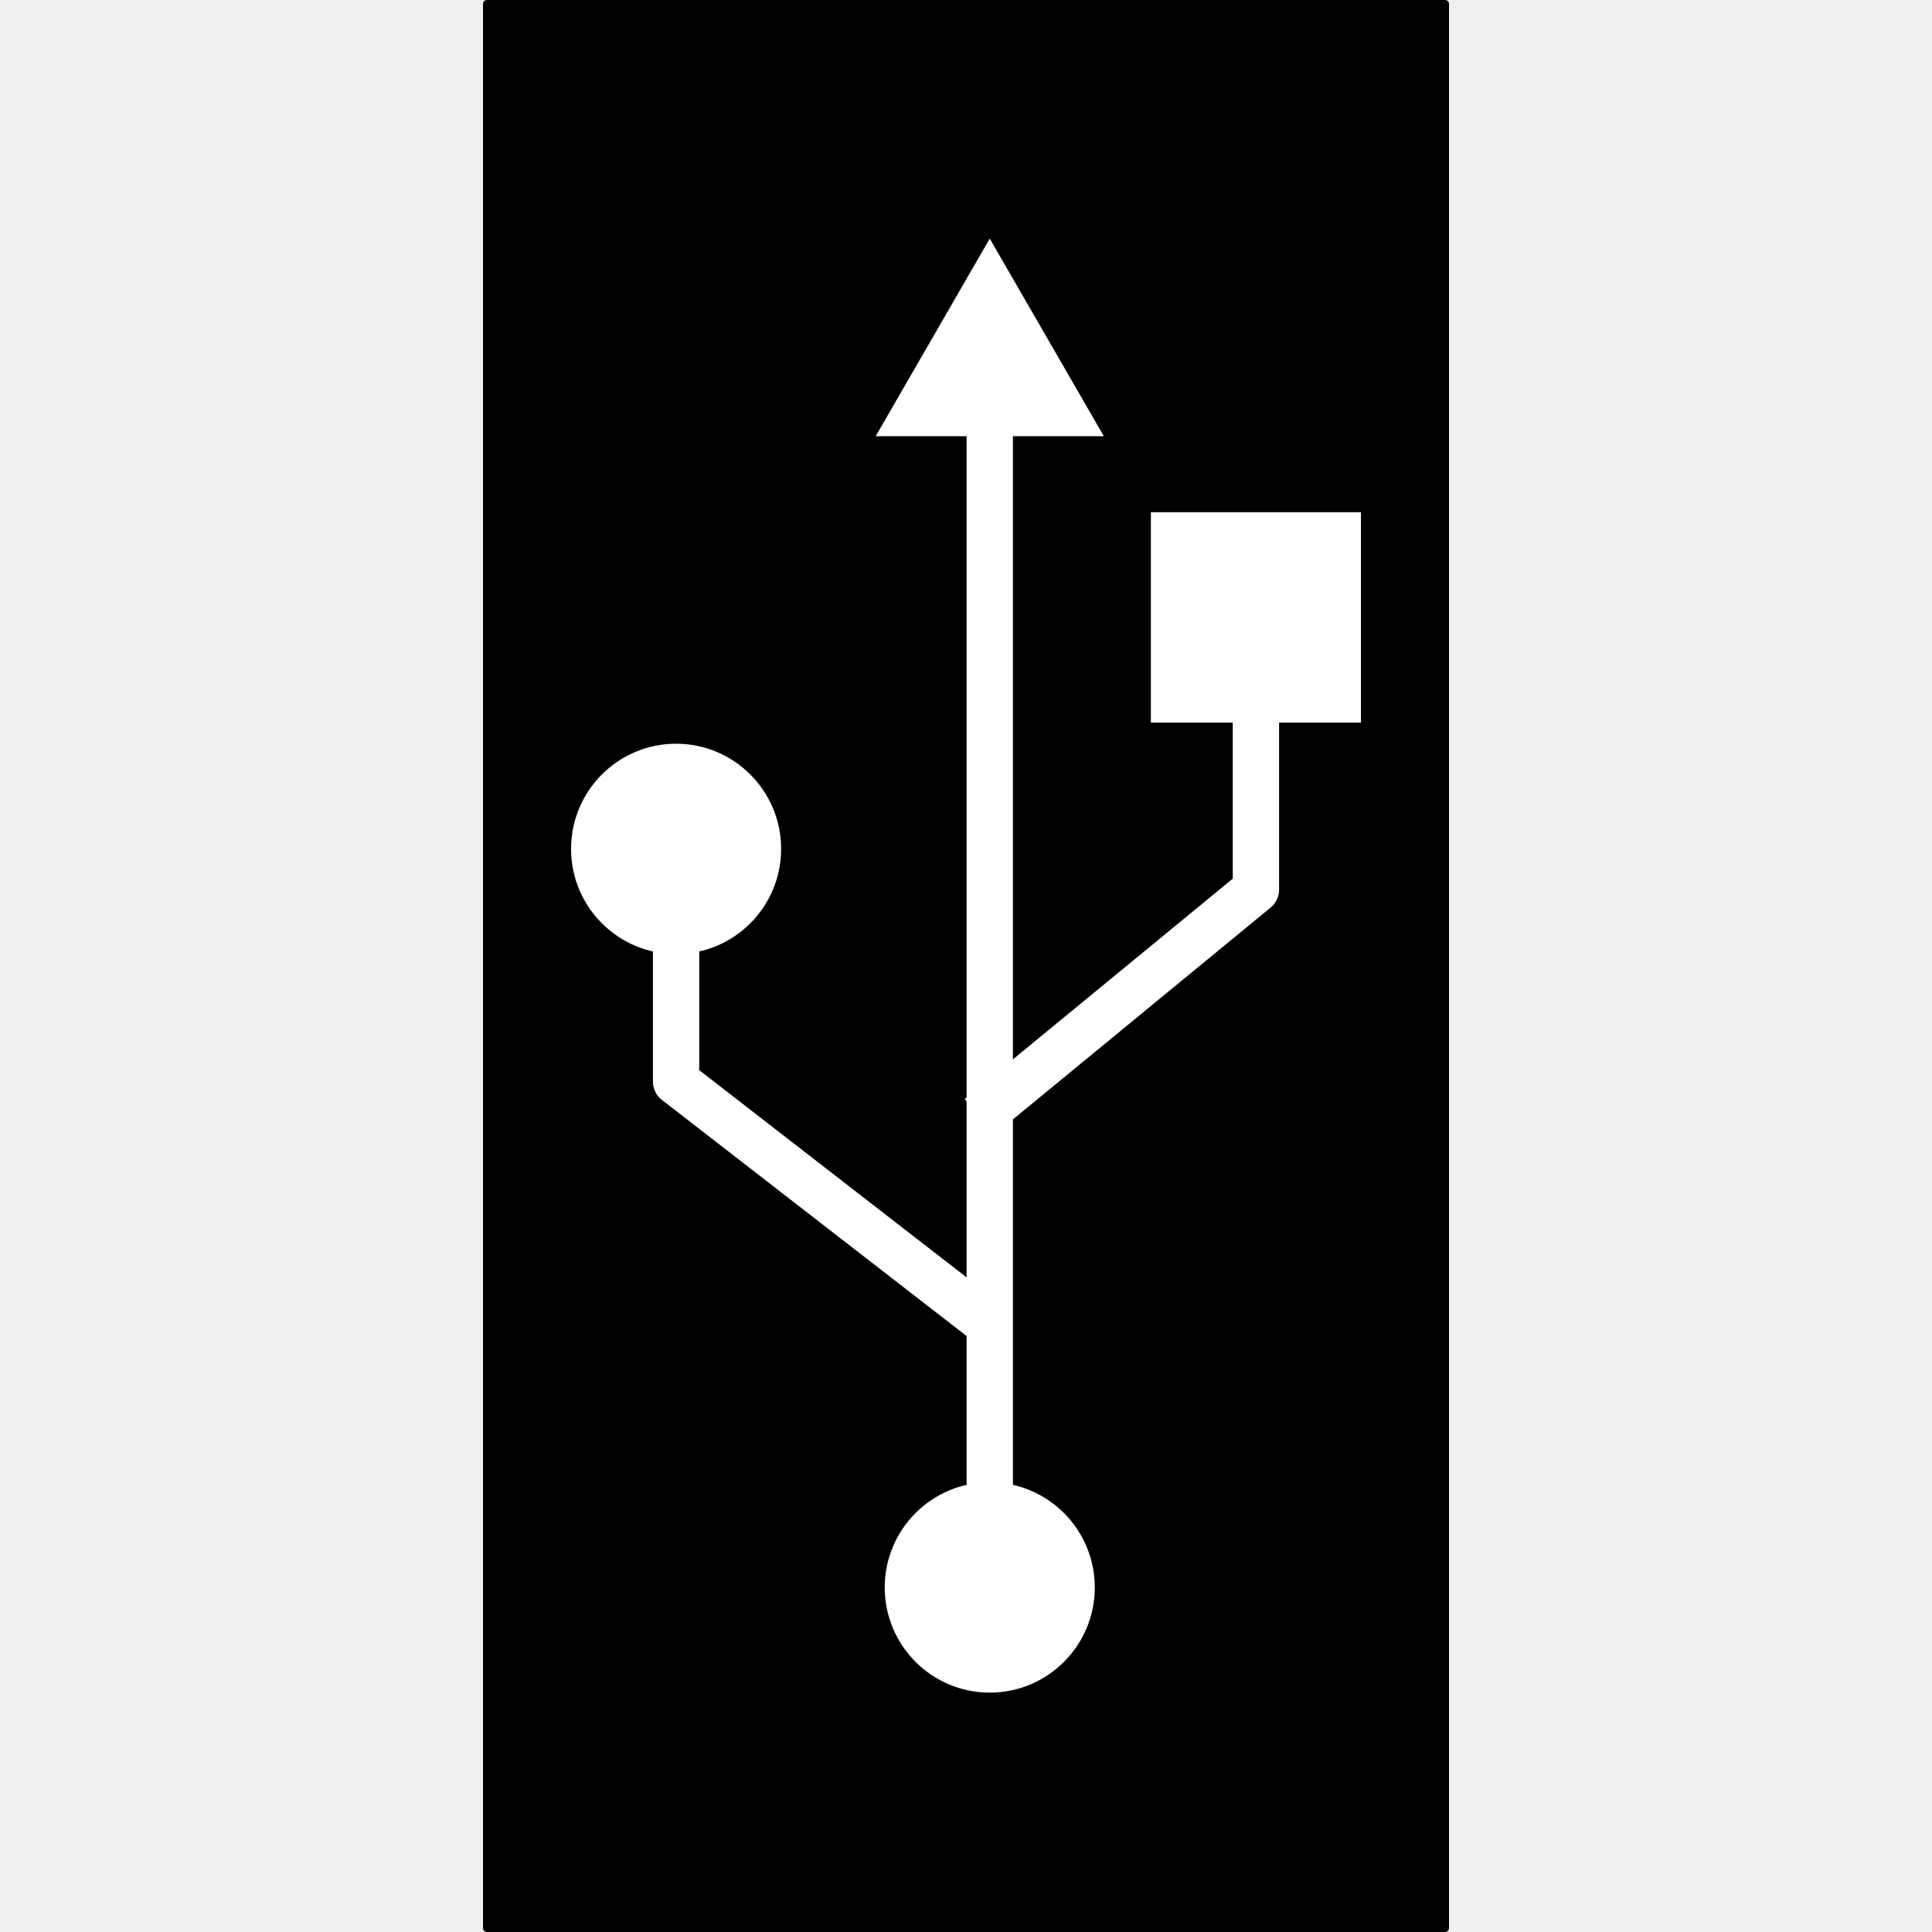
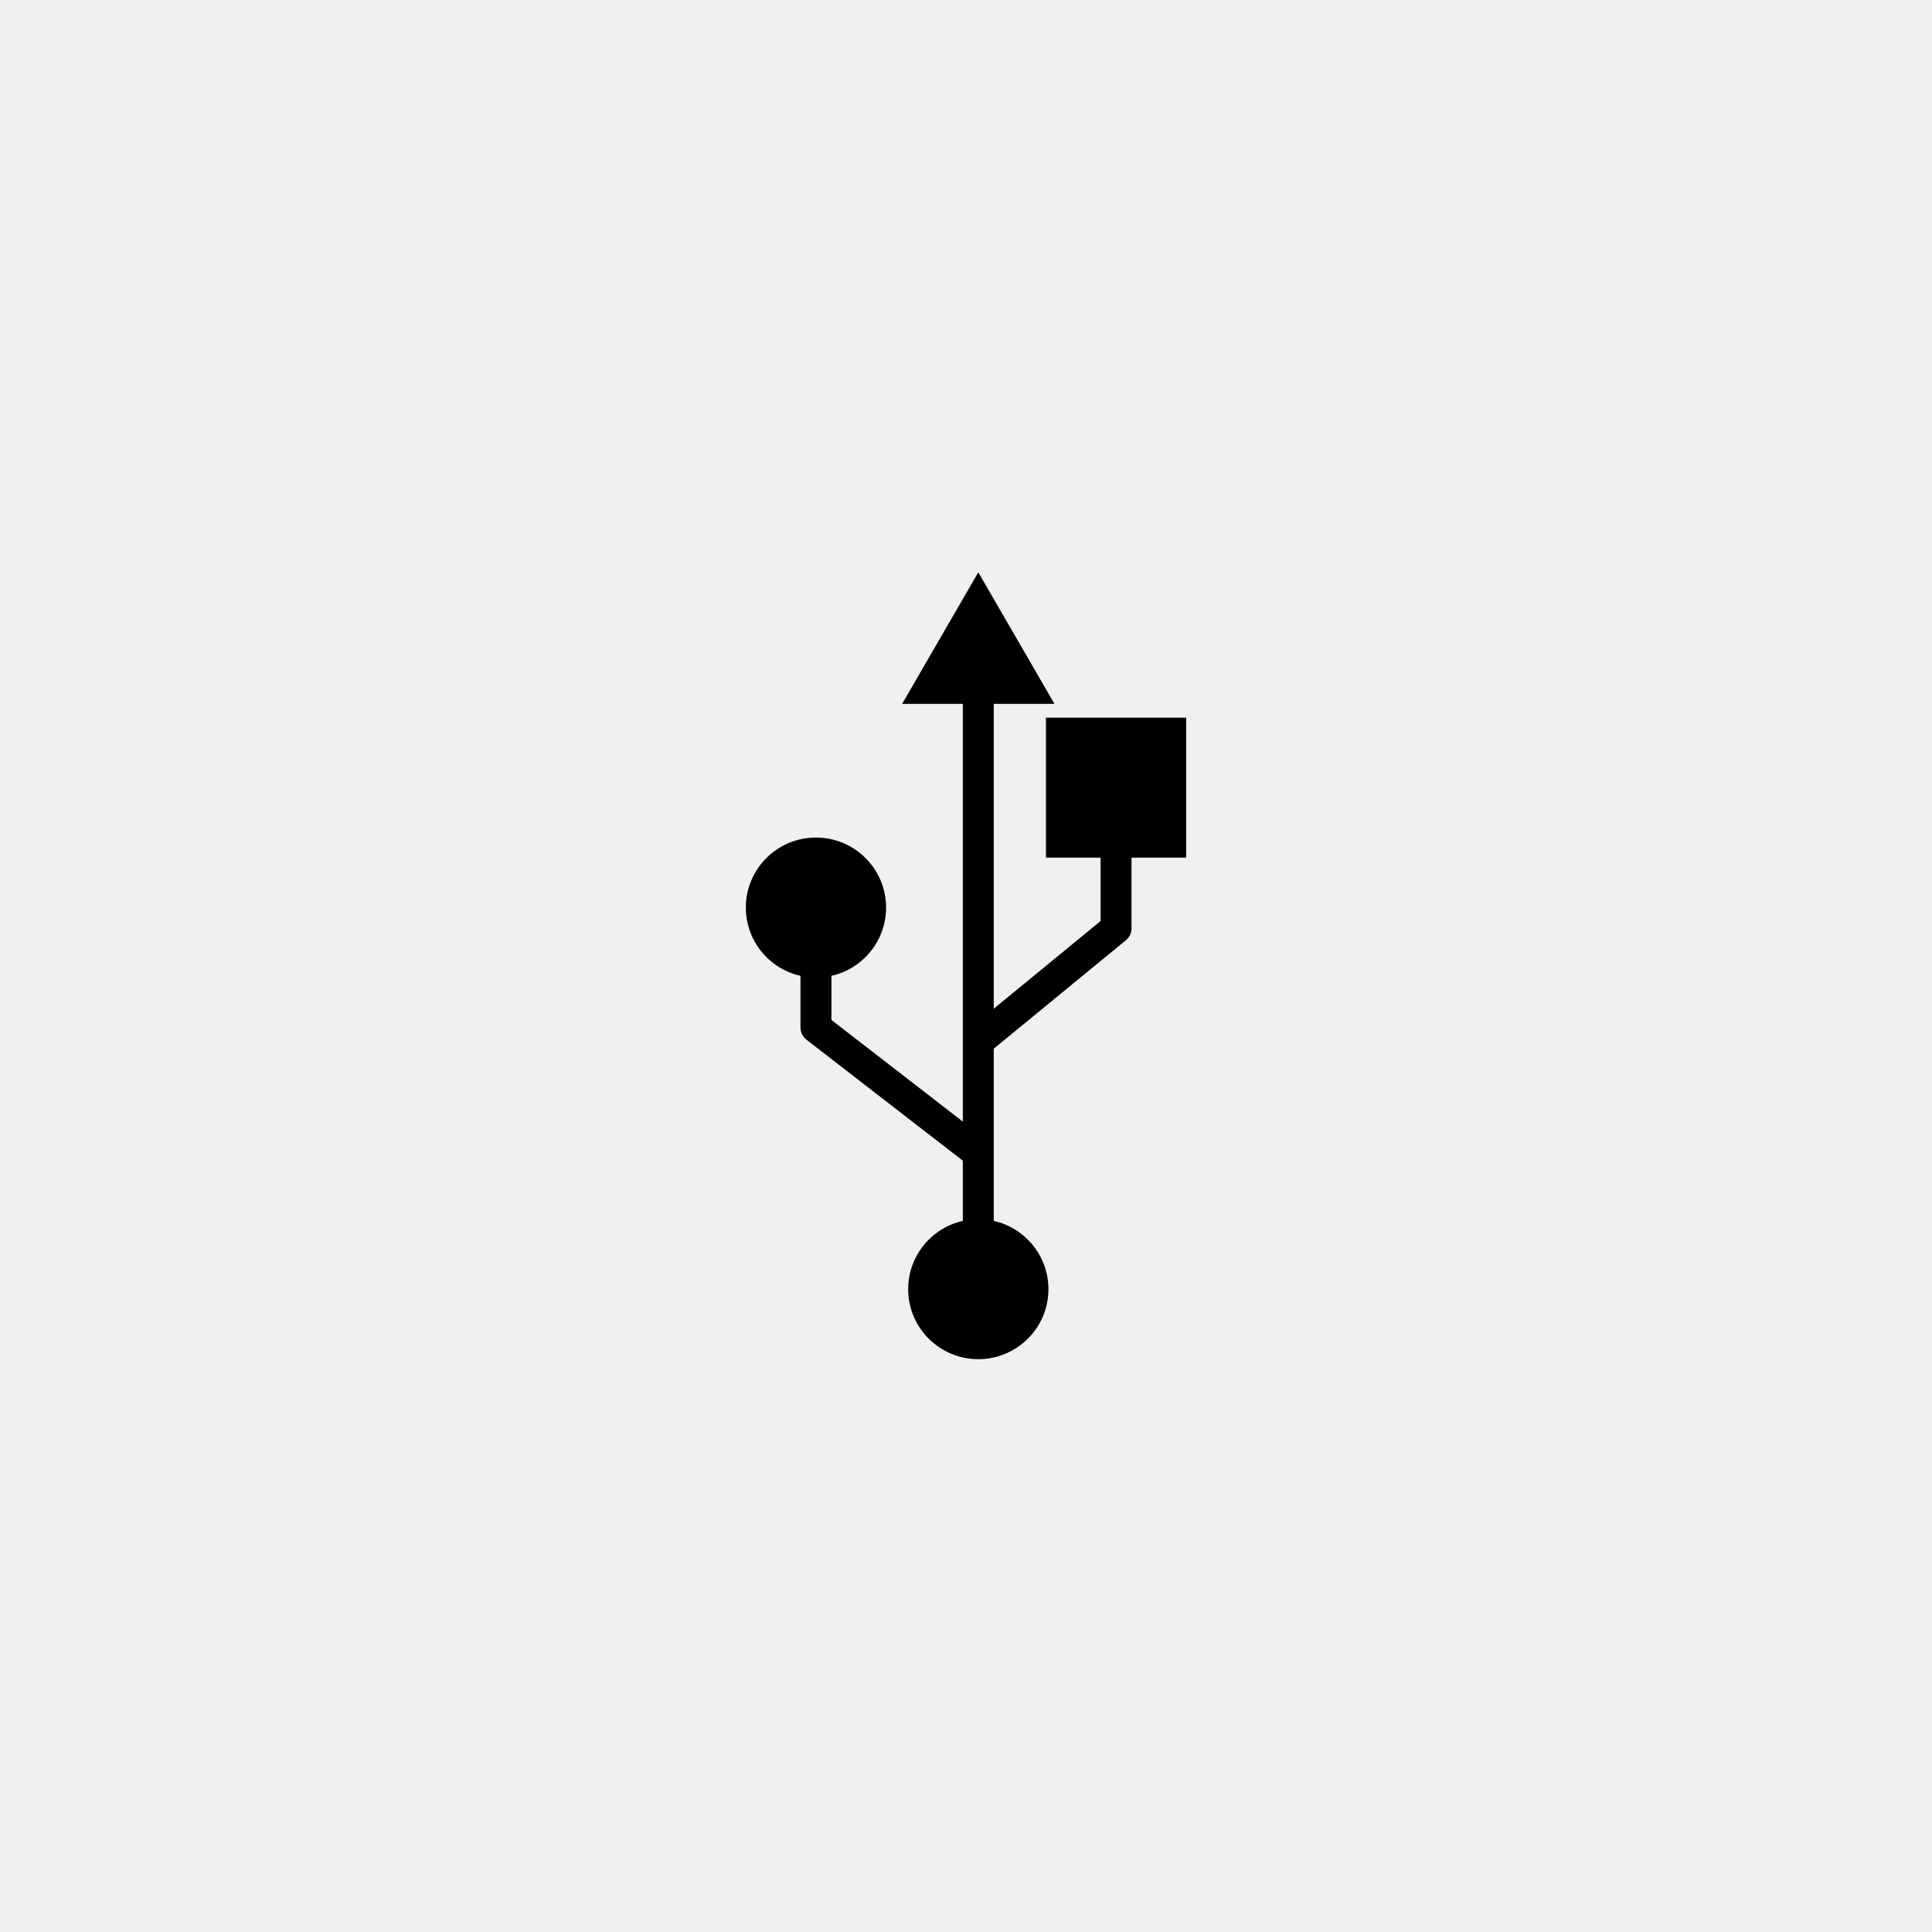
<svg xmlns="http://www.w3.org/2000/svg" width="200pt" height="200pt" viewBox="0 0 250 250" id="svg2" version="1.1">
  <defs id="defs4">
    <marker style="overflow:visible" id="TriangleInM" refX="0" refY="0" orient="auto">
      <path transform="scale(-0.4,-0.4)" style="fill:#000000;fill-opacity:1;fill-rule:evenodd;stroke:#000000;stroke-width:1pt;stroke-opacity:1" d="m 5.77,0 -8.65,5 0,-10 8.65,5 z" id="path4760" />
    </marker>
    <marker style="overflow:visible" id="TriangleInL" refX="0" refY="0" orient="auto">
      <path transform="scale(-0.8,-0.8)" style="fill:#000000;fill-opacity:1;fill-rule:evenodd;stroke:#000000;stroke-width:1pt;stroke-opacity:1" d="m 5.77,0 -8.65,5 0,-10 8.65,5 z" id="path4757" />
    </marker>
    <marker style="overflow:visible" id="Arrow2Sstart" refX="0" refY="0" orient="auto">
      <path transform="matrix(0.3,0,0,0.3,-0.69,0)" d="M 8.719,4.034 -2.207,0.016 8.719,-4.002 c -1.745,2.372 -1.735,5.617 -6e-7,8.035 z" style="fill:#000000;fill-opacity:1;fill-rule:evenodd;stroke:#000000;stroke-width:0.625;stroke-linejoin:round;stroke-opacity:1" id="path4654" />
    </marker>
    <marker style="overflow:visible" id="Arrow2Mstart" refX="0" refY="0" orient="auto">
      <path transform="scale(0.6,0.6)" d="M 8.719,4.034 -2.207,0.016 8.719,-4.002 c -1.745,2.372 -1.735,5.617 -6e-7,8.035 z" style="fill:#000000;fill-opacity:1;fill-rule:evenodd;stroke:#000000;stroke-width:0.625;stroke-linejoin:round;stroke-opacity:1" id="path4648" />
    </marker>
    <marker style="overflow:visible" id="Arrow2Lstart" refX="0" refY="0" orient="auto">
      <path transform="matrix(1.1,0,0,1.1,1.1,0)" d="M 8.719,4.034 -2.207,0.016 8.719,-4.002 c -1.745,2.372 -1.735,5.617 -6e-7,8.035 z" style="fill:#000000;fill-opacity:1;fill-rule:evenodd;stroke:#000000;stroke-width:0.625;stroke-linejoin:round;stroke-opacity:1" id="path4642" />
    </marker>
    <marker style="overflow:visible" id="Arrow1Mstart" refX="0" refY="0" orient="auto">
      <path transform="matrix(0.4,0,0,0.4,4,0)" style="fill:#000000;fill-opacity:1;fill-rule:evenodd;stroke:#000000;stroke-width:1pt;stroke-opacity:1" d="M 0,0 5,-5 -12.5,0 5,5 0,0 Z" id="path4630" />
    </marker>
    <marker style="overflow:visible" id="marker4776" refX="0" refY="0" orient="auto">
      <path transform="scale(0.4,0.4)" style="fill:#000000;fill-opacity:1;fill-rule:evenodd;stroke:#000000;stroke-width:1pt;stroke-opacity:1" d="m 5.77,0 -8.65,5 0,-10 8.65,5 z" id="path4778" />
    </marker>
    <marker style="overflow:visible" id="marker4772" refX="0" refY="0" orient="auto">
      <path transform="scale(-0.6,-0.6)" d="M 8.719,4.034 -2.207,0.016 8.719,-4.002 c -1.745,2.372 -1.735,5.617 -6e-7,8.035 z" style="fill:#000000;fill-opacity:1;fill-rule:evenodd;stroke:#000000;stroke-width:0.625;stroke-linejoin:round;stroke-opacity:1" id="path4774" />
    </marker>
    <marker style="overflow:visible" id="Arrow1Mend" refX="0" refY="0" orient="auto">
      <path transform="matrix(-0.4,0,0,-0.4,-4,0)" style="fill:#000000;fill-opacity:1;fill-rule:evenodd;stroke:#000000;stroke-width:1pt;stroke-opacity:1" d="M 0,0 5,-5 -12.5,0 5,5 0,0 Z" id="path4394" />
    </marker>
    <marker style="overflow:visible" id="Arrow1Lend" refX="0" refY="0" orient="auto">
      <path transform="matrix(-0.8,0,0,-0.8,-10,0)" style="fill:#000000;fill-opacity:1;fill-rule:evenodd;stroke:#000000;stroke-width:1pt;stroke-opacity:1" d="M 0,0 5,-5 -12.5,0 5,5 0,0 Z" id="path4388" />
    </marker>
    <marker style="overflow:visible" id="marker4764" refX="0" refY="0" orient="auto">
      <path transform="matrix(-1.1,0,0,-1.1,-1.1,0)" d="M 8.719,4.034 -2.207,0.016 8.719,-4.002 c -1.745,2.372 -1.735,5.617 -6e-7,8.035 z" style="fill:#000000;fill-opacity:1;fill-rule:evenodd;stroke:#000000;stroke-width:0.625;stroke-linejoin:round;stroke-opacity:1" id="path4766" />
    </marker>
    <marker style="overflow:visible" id="Arrow2Mend" refX="0" refY="0" orient="auto">
      <path transform="scale(-0.6,-0.6)" d="M 8.719,4.034 -2.207,0.016 8.719,-4.002 c -1.745,2.372 -1.735,5.617 -6e-7,8.035 z" style="fill:#000000;fill-opacity:1;fill-rule:evenodd;stroke:#000000;stroke-width:0.625;stroke-linejoin:round;stroke-opacity:1" id="path4412" />
    </marker>
    <marker style="overflow:visible" id="Arrow2Lend" refX="0" refY="0" orient="auto">
      <path transform="matrix(-1.1,0,0,-1.1,-1.1,0)" d="M 8.719,4.034 -2.207,0.016 8.719,-4.002 c -1.745,2.372 -1.735,5.617 -6e-7,8.035 z" style="fill:#000000;fill-opacity:1;fill-rule:evenodd;stroke:#000000;stroke-width:0.625;stroke-linejoin:round;stroke-opacity:1" id="path4406" />
    </marker>
    <marker style="overflow:visible" id="marker4697" refX="0" refY="0" orient="auto">
      <path transform="matrix(0.4,0,0,0.4,2.96,0.4)" style="fill:#000000;fill-opacity:1;fill-rule:evenodd;stroke:#000000;stroke-width:1pt;stroke-opacity:1" d="m -2.5,-1 c 0,2.76 -2.24,5 -5,5 -2.76,0 -5,-2.24 -5,-5 0,-2.76 2.24,-5 5,-5 2.76,0 5,2.24 5,5 z" id="path4699" />
    </marker>
    <marker style="overflow:visible" id="DotS" refX="0" refY="0" orient="auto">
      <path transform="matrix(0.2,0,0,0.2,1.48,0.2)" style="fill:#000000;fill-opacity:1;fill-rule:evenodd;stroke:#000000;stroke-width:1pt;stroke-opacity:1" d="m -2.5,-1 c 0,2.76 -2.24,5 -5,5 -2.76,0 -5,-2.24 -5,-5 0,-2.76 2.24,-5 5,-5 2.76,0 5,2.24 5,5 z" id="path4452" />
    </marker>
    <marker style="overflow:visible" id="marker4691" refX="0" refY="0" orient="auto">
      <path transform="matrix(0.4,0,0,0.4,2.96,0.4)" style="fill:#000000;fill-opacity:1;fill-rule:evenodd;stroke:#000000;stroke-width:1pt;stroke-opacity:1" d="m -2.5,-1 c 0,2.76 -2.24,5 -5,5 -2.76,0 -5,-2.24 -5,-5 0,-2.76 2.24,-5 5,-5 2.76,0 5,2.24 5,5 z" id="path4693" />
    </marker>
    <marker style="overflow:visible" id="SquareM" refX="0" refY="0" orient="auto">
      <path transform="scale(0.4,0.4)" style="fill:#000000;fill-opacity:1;fill-rule:evenodd;stroke:#000000;stroke-width:1pt;stroke-opacity:1" d="M -5,-5 -5,5 5,5 5,-5 -5,-5 Z" id="path4458" />
    </marker>
    <marker style="overflow:visible" id="SquareS" refX="0" refY="0" orient="auto">
      <path transform="scale(0.2,0.2)" style="fill:#000000;fill-opacity:1;fill-rule:evenodd;stroke:#000000;stroke-width:1pt;stroke-opacity:1" d="M -5,-5 -5,5 5,5 5,-5 -5,-5 Z" id="path4461" />
    </marker>
    <marker style="overflow:visible" id="TriangleOutM" refX="0" refY="0" orient="auto">
      <path transform="scale(0.4,0.4)" style="fill:#000000;fill-opacity:1;fill-rule:evenodd;stroke:#000000;stroke-width:1pt;stroke-opacity:1" d="m 5.77,0 -8.65,5 0,-10 8.65,5 z" id="path4530" />
    </marker>
    <marker style="overflow:visible" id="marker4651" refX="0" refY="0" orient="auto">
      <path transform="scale(0.8,0.8)" style="fill:#000000;fill-opacity:1;fill-rule:evenodd;stroke:#000000;stroke-width:1pt;stroke-opacity:1" d="m 5.77,0 -8.65,5 0,-10 8.65,5 z" id="path4653" />
    </marker>
    <marker style="overflow:visible" id="EmptyTriangleOutM" refX="0" refY="0" orient="auto">
      <path transform="matrix(0.4,0,0,0.4,-1.8,0)" style="fill:#ffffff;fill-rule:evenodd;stroke:#000000;stroke-width:1pt;stroke-opacity:1" d="m 5.77,0 -8.65,5 0,-10 8.65,5 z" id="path4548" />
    </marker>
    <marker style="overflow:visible" id="DotM" refX="0" refY="0" orient="auto">
      <path transform="matrix(0.4,0,0,0.4,2.96,0.4)" style="fill:#000000;fill-opacity:1;fill-rule:evenodd;stroke:#000000;stroke-width:1pt;stroke-opacity:1" d="m -2.5,-1 c 0,2.76 -2.24,5 -5,5 -2.76,0 -5,-2.24 -5,-5 0,-2.76 2.24,-5 5,-5 2.76,0 5,2.24 5,5 z" id="path4449" />
    </marker>
    <marker style="overflow:visible" id="SquareL" refX="0" refY="0" orient="auto">
      <path transform="scale(0.8,0.8)" style="fill:#000000;fill-opacity:1;fill-rule:evenodd;stroke:#000000;stroke-width:1pt;stroke-opacity:1" d="M -5,-5 -5,5 5,5 5,-5 -5,-5 Z" id="path4455" />
    </marker>
    <marker style="overflow:visible" id="TriangleOutL" refX="0" refY="0" orient="auto">
      <path transform="scale(0.8,0.8)" style="fill:#000000;fill-opacity:1;fill-rule:evenodd;stroke:#000000;stroke-width:1pt;stroke-opacity:1" d="m 5.77,0 -8.65,5 0,-10 8.65,5 z" id="path4527" />
    </marker>
    <marker style="overflow:visible" id="DotL" refX="0" refY="0" orient="auto">
      <path transform="matrix(0.8,0,0,0.8,5.92,0.8)" style="fill:#000000;fill-opacity:1;fill-rule:evenodd;stroke:#000000;stroke-width:1pt;stroke-opacity:1" d="m -2.5,-1 c 0,2.76 -2.24,5 -5,5 -2.76,0 -5,-2.24 -5,-5 0,-2.76 2.24,-5 5,-5 2.76,0 5,2.24 5,5 z" id="path4446" />
    </marker>
    <marker style="overflow:visible" id="marker4776-0" refX="0" refY="0" orient="auto">
      <path transform="scale(0.4,0.4)" style="fill:#000000;fill-opacity:1;fill-rule:evenodd;stroke:#000000;stroke-width:1pt;stroke-opacity:1" d="m 5.77,0 -8.65,5 0,-10 8.65,5 z" id="path4778-6" />
    </marker>
    <marker style="overflow:visible" id="marker4691-7" refX="0" refY="0" orient="auto">
      <path transform="matrix(0.4,0,0,0.4,2.96,0.4)" style="fill:#ffffff;fill-opacity:1;fill-rule:evenodd;stroke:#ffffff;stroke-width:1pt;stroke-opacity:1" d="m -2.5,-1 c 0,2.76 -2.24,5 -5,5 -2.76,0 -5,-2.24 -5,-5 0,-2.76 2.24,-5 5,-5 2.76,0 5,2.24 5,5 z" id="path4693-3" />
    </marker>
    <marker style="overflow:visible" id="TriangleOutM-0" refX="0" refY="0" orient="auto">
      <path transform="scale(0.4,0.4)" style="fill:#ffffff;fill-opacity:1;fill-rule:evenodd;stroke:#ffffff;stroke-width:1pt;stroke-opacity:1" d="m 5.77,0 -8.65,5 0,-10 8.65,5 z" id="path4530-5" />
    </marker>
    <marker style="overflow:visible" id="marker4697-7" refX="0" refY="0" orient="auto">
      <path transform="matrix(0.4,0,0,0.4,2.96,0.4)" style="fill:#ffffff;fill-opacity:1;fill-rule:evenodd;stroke:#ffffff;stroke-width:1pt;stroke-opacity:1" d="m -2.5,-1 c 0,2.76 -2.24,5 -5,5 -2.76,0 -5,-2.24 -5,-5 0,-2.76 2.24,-5 5,-5 2.76,0 5,2.24 5,5 z" id="path4699-5" />
    </marker>
    <marker style="overflow:visible" id="SquareM-6" refX="0" refY="0" orient="auto">
      <path transform="scale(0.4,0.4)" style="fill:#ffffff;fill-opacity:1;fill-rule:evenodd;stroke:#ffffff;stroke-width:1pt;stroke-opacity:1" d="M -5,-5 -5,5 5,5 5,-5 -5,-5 Z" id="path4458-2" />
    </marker>
    <marker style="overflow:visible" id="marker4776-9" refX="0" refY="0" orient="auto">
      <path transform="scale(0.4,0.4)" style="fill:#000000;fill-opacity:1;fill-rule:evenodd;stroke:#000000;stroke-width:1pt;stroke-opacity:1" d="m 5.77,0 -8.65,5 0,-10 8.65,5 z" id="path4778-3" />
    </marker>
    <marker style="overflow:visible" id="marker4776-0-7" refX="0" refY="0" orient="auto">
      <path transform="scale(0.4,0.4)" style="fill:#000000;fill-opacity:1;fill-rule:evenodd;stroke:#000000;stroke-width:1pt;stroke-opacity:1" d="m 5.77,0 -8.65,5 0,-10 8.65,5 z" id="path4778-6-6" />
    </marker>
    <marker style="overflow:visible" id="marker4776-03" refX="0" refY="0" orient="auto">
      <path transform="scale(0.4,0.4)" style="fill:#000000;fill-opacity:1;fill-rule:evenodd;stroke:#000000;stroke-width:1pt;stroke-opacity:1" d="m 5.77,0 -8.65,5 0,-10 8.65,5 z" id="path4778-0" />
    </marker>
    <marker style="overflow:visible" id="marker4776-0-0" refX="0" refY="0" orient="auto">
      <path transform="scale(0.4,0.4)" style="fill:#000000;fill-opacity:1;fill-rule:evenodd;stroke:#000000;stroke-width:1pt;stroke-opacity:1" d="m 5.77,0 -8.65,5 0,-10 8.65,5 z" id="path4778-6-5" />
    </marker>
    <marker style="overflow:visible" id="marker4691-0" refX="0" refY="0" orient="auto">
      <path transform="matrix(0.4,0,0,0.4,2.96,0.4)" style="fill:#ffffff;fill-opacity:1;fill-rule:evenodd;stroke:#ffffff;stroke-width:1pt;stroke-opacity:1" d="m -2.5,-1 c 0,2.76 -2.24,5 -5,5 -2.76,0 -5,-2.24 -5,-5 0,-2.76 2.24,-5 5,-5 2.76,0 5,2.24 5,5 z" id="path4693-0" />
    </marker>
    <marker style="overflow:visible" id="TriangleOutM-5" refX="0" refY="0" orient="auto">
      <path transform="scale(0.4,0.4)" style="fill:#ffffff;fill-opacity:1;fill-rule:evenodd;stroke:#ffffff;stroke-width:1pt;stroke-opacity:1" d="m 5.77,0 -8.65,5 0,-10 8.65,5 z" id="path4530-1" />
    </marker>
    <marker style="overflow:visible" id="marker4697-5" refX="0" refY="0" orient="auto">
      <path transform="matrix(0.4,0,0,0.4,2.96,0.4)" style="fill:#ffffff;fill-opacity:1;fill-rule:evenodd;stroke:#ffffff;stroke-width:1pt;stroke-opacity:1" d="m -2.5,-1 c 0,2.76 -2.24,5 -5,5 -2.76,0 -5,-2.24 -5,-5 0,-2.76 2.24,-5 5,-5 2.76,0 5,2.24 5,5 z" id="path4699-6" />
    </marker>
    <marker style="overflow:visible" id="SquareM-60" refX="0" refY="0" orient="auto">
      <path transform="scale(0.4,0.4)" style="fill:#ffffff;fill-opacity:1;fill-rule:evenodd;stroke:#ffffff;stroke-width:1pt;stroke-opacity:1" d="M -5,-5 -5,5 5,5 5,-5 -5,-5 Z" id="path4458-6" />
    </marker>
+     <marker style="overflow:visible" id="marker4691-0-0" refX="0" refY="0" orient="auto">
+       <path transform="matrix(0.4,0,0,0.4,2.96,0.4)" style="fill:#000000;fill-opacity:1;fill-rule:evenodd;stroke:#000000;stroke-width:1pt;stroke-opacity:1" d="m -2.5,-1 c 0,2.76 -2.24,5 -5,5 -2.76,0 -5,-2.24 -5,-5 0,-2.76 2.24,-5 5,-5 2.76,0 5,2.24 5,5 z" id="path4693-0-8" />
+     </marker>
+     <marker style="overflow:visible" id="TriangleOutM-5-5" refX="0" refY="0" orient="auto">
+       <path transform="scale(0.4,0.4)" style="fill:#000000;fill-opacity:1;fill-rule:evenodd;stroke:#000000;stroke-width:1pt;stroke-opacity:1" d="m 5.77,0 -8.65,5 0,-10 8.65,5 z" id="path4530-1-8" />
+     </marker>
+     <marker style="overflow:visible" id="marker4697-5-6" refX="0" refY="0" orient="auto">
+       <path transform="matrix(0.4,0,0,0.4,2.96,0.4)" style="fill:#000000;fill-opacity:1;fill-rule:evenodd;stroke:#000000;stroke-width:1pt;stroke-opacity:1" d="m -2.5,-1 c 0,2.76 -2.24,5 -5,5 -2.76,0 -5,-2.24 -5,-5 0,-2.76 2.24,-5 5,-5 2.76,0 5,2.24 5,5 z" id="path4699-6-0" />
+     </marker>
+     <marker style="overflow:visible" id="SquareM-60-8" refX="0" refY="0" orient="auto">
+       <path transform="scale(0.4,0.4)" style="fill:#000000;fill-opacity:1;fill-rule:evenodd;stroke:#000000;stroke-width:1pt;stroke-opacity:1" d="M -5,-5 -5,5 5,5 5,-5 -5,-5 Z" id="path4458-6-5" />
+     </marker>
+     <marker style="overflow:visible" id="marker4776-0-4" refX="0" refY="0" orient="auto">
+       <path transform="scale(0.4,0.4)" style="fill:#000000;fill-opacity:1;fill-rule:evenodd;stroke:#000000;stroke-width:1pt;stroke-opacity:1" d="m 5.77,0 -8.65,5 0,-10 8.65,5 z" id="path4778-6-9" />
+     </marker>
+     <marker style="overflow:visible" id="marker4776-6" refX="0" refY="0" orient="auto">
+       <path transform="scale(0.4,0.4)" style="fill:#000000;fill-opacity:1;fill-rule:evenodd;stroke:#000000;stroke-width:1pt;stroke-opacity:1" d="m 5.77,0 -8.65,5 0,-10 8.65,5 z" id="path4778-7" />
+     </marker>
  </defs>
  <g transform="translate(0,-802.3622)" id="layer1">
+     <circle style="fill:#5d6ab9;fill-opacity:1;fill-rule:nonzero;stroke:none;stroke-width:6;stroke-linecap:round;stroke-linejoin:round;stroke-miterlimit:4;stroke-dasharray:none;stroke-opacity:0.392" id="path5509" cx="253.693" cy="645.227" r="125" />
+     <rect style="fill:#00ff00;fill-opacity:1;fill-rule:evenodd;stroke:#ffffff;stroke-width:3.758;stroke-linecap:round;stroke-linejoin:round;stroke-miterlimit:4;stroke-dasharray:none;stroke-opacity:1" id="rect4173" width="326.742" height="326.242" x="313.078" y="768.15" />
    <path d="" cx="35.482" cy="1017.891" r="17.299" id="path3336-0" style="fill:#ffffff;fill-rule:evenodd;stroke:#000000;stroke-width:2;stroke-linecap:butt;stroke-linejoin:miter;stroke-miterlimit:4;stroke-dasharray:none;stroke-opacity:1" />
    <g id="g4676" transform="matrix(0,2.453102,-2.6336,0,2437.684,872.4371)" style="stroke-width:2;stroke-miterlimit:4;stroke-dasharray:none">
      <rect transform="matrix(-2.4673859e-4,-1,1,-1.8108413e-4,0,0)" y="147.352" x="-982.012" height="8.616" width="40.093" id="rect4281" style="fill:#000000;fill-opacity:1;stroke:#000000;stroke-width:0.967;stroke-linecap:round;stroke-linejoin:round;stroke-miterlimit:4;stroke-dasharray:none;stroke-opacity:1" />
      <path id="path4283" d="m 108.563,940.092 0.018,73.254 62.441,-0.011 -0.019,-75.723 -4.942,8.9e-4 -4.269,-3.698 -36.162,0.007 -2.521,3.699 -11.853,0.003 z" style="fill:none;fill-rule:evenodd;stroke:#000000;stroke-width:1.573px;stroke-linecap:butt;stroke-linejoin:miter;stroke-opacity:1" />
      <path id="path4285" d="m 115.05,942.759 0.006,25.988" style="fill:none;fill-rule:evenodd;stroke:#000000;stroke-width:1.573px;stroke-linecap:butt;stroke-linejoin:miter;stroke-opacity:1" />
      <path id="path4287" d="m 115.057,972.284 0.008,29.117" style="fill:none;fill-rule:evenodd;stroke:#000000;stroke-width:1.573px;stroke-linecap:butt;stroke-linejoin:miter;stroke-opacity:1" />
      <path id="path4289" d="m 166.984,942.069 0.003,15.375" style="fill:none;fill-rule:evenodd;stroke:#000000;stroke-width:1.573px;stroke-linecap:butt;stroke-linejoin:miter;stroke-opacity:1" />
      <path id="path4291" d="m 166.989,962.342 0.006,28.301" style="fill:none;fill-rule:evenodd;stroke:#000000;stroke-width:1.573px;stroke-linecap:butt;stroke-linejoin:miter;stroke-opacity:1" />
      <rect transform="matrix(-2.4673859e-4,-1,1,-1.8108413e-4,0,0)" y="121.011" x="-1019.087" height="14.612" width="20.409" id="rect4293" style="fill:#000000;fill-opacity:1;stroke:#000000;stroke-width:1.573;stroke-linecap:round;stroke-linejoin:round;stroke-miterlimit:4;stroke-dasharray:none;stroke-opacity:1" />
      <ellipse ry="2.303" rx="1.973" transform="matrix(-2.4673859e-4,-1,1,-1.8108413e-4,0,0)" cy="161.511" cx="-993.054" id="path4295" style="fill:#000000;fill-opacity:1;stroke:#000000;stroke-width:1.573;stroke-linecap:round;stroke-linejoin:round;stroke-miterlimit:4;stroke-dasharray:none;stroke-opacity:1" />
      <ellipse ry="2.303" rx="1.973" transform="matrix(-2.4673859e-4,-1,1,-1.8108413e-4,0,0)" cy="161.511" cx="-999.517" id="path4295-6" style="fill:#000000;fill-opacity:1;stroke:#000000;stroke-width:1.573;stroke-linecap:round;stroke-linejoin:round;stroke-miterlimit:4;stroke-dasharray:none;stroke-opacity:1" />
      <rect transform="matrix(-2.5765721e-4,-1,1,-1.734104e-4,0,0)" y="155.994" x="-1017.462" height="8.885" width="11.885" id="rect4293-3" style="fill:#000000;fill-opacity:1;stroke:#000000;stroke-width:0.936;stroke-linecap:round;stroke-linejoin:round;stroke-miterlimit:4;stroke-dasharray:none;stroke-opacity:1" />
    </g>
    <path id="path4725" d="m -149.324,745.876 -28.485,121.707 56.97,-37.727 -28.485,128.477" style="fill:none;fill-rule:evenodd;stroke:#000000;stroke-width:6.677;stroke-linecap:round;stroke-linejoin:round;stroke-miterlimit:4;stroke-dasharray:none;stroke-opacity:1;marker-end:url(#Arrow2Mend)" />
-     <path id="path4762" d="m -288.664,976.895 79.693,0" style="fill:none;fill-rule:evenodd;stroke:#000000;stroke-width:8;stroke-linecap:butt;stroke-linejoin:miter;stroke-miterlimit:4;stroke-dasharray:none;stroke-opacity:1;marker-end:url(#marker4776)" />
-     <path id="path4762-5" d="m -188.242,1007.223 -79.693,0" style="fill:none;fill-rule:evenodd;stroke:#000000;stroke-width:8;stroke-linecap:butt;stroke-linejoin:miter;stroke-miterlimit:4;stroke-dasharray:none;stroke-opacity:1;marker-end:url(#marker4776-0)" />
-     <g style="stroke:#ffffff;stroke-opacity:1" transform="matrix(0.9767758,0,0,0.9767758,196.1753,356.9214)" id="g4734-5">
-       <g transform="translate(-99.6873,5.759084)" id="g4565">
-         <path style="fill:none;fill-rule:evenodd;stroke:#ffffff;stroke-width:5;stroke-linecap:butt;stroke-linejoin:round;stroke-miterlimit:4;stroke-dasharray:none;stroke-opacity:1;marker-start:url(#marker4691-7);marker-end:url(#TriangleOutM-0)" d="m 173.685,989.996 0,-102.224" id="path4375-9" />
-         <path style="fill:none;fill-rule:evenodd;stroke:#ffffff;stroke-width:5;stroke-linecap:butt;stroke-linejoin:round;stroke-miterlimit:4;stroke-dasharray:none;stroke-opacity:1;marker-end:url(#marker4697-7)" d="m 173.98,968.273 -26.714,-20.677 0,-19.73" id="path4377-5" />
-         <path style="fill:none;fill-rule:evenodd;stroke:#ffffff;stroke-width:5;stroke-linecap:butt;stroke-linejoin:round;stroke-miterlimit:4;stroke-dasharray:none;stroke-opacity:1;marker-end:url(#SquareM-6)" d="m 172.816,950.567 23.287,-19.117 0,-22.902" id="path4379-5" />
-       </g>
-     </g>
-     <g id="g11750" transform="translate(-136,-196)">
-       <path style="fill:none;fill-rule:evenodd;stroke:#000000;stroke-width:8;stroke-linecap:butt;stroke-linejoin:miter;stroke-miterlimit:4;stroke-dasharray:none;stroke-opacity:1;marker-end:url(#marker4776-03)" d="m 86.757,825.668 0,182.659" id="path4762-0" />
-       <path style="fill:none;fill-rule:evenodd;stroke:#000000;stroke-width:8;stroke-linecap:butt;stroke-linejoin:miter;stroke-miterlimit:4;stroke-dasharray:none;stroke-opacity:1;marker-end:url(#marker4776-0-0)" d="m 59.243,1029.056 0,-182.659" id="path4762-5-8" />
-     </g>
-     <g id="g11745" transform="matrix(0.6348563,0,0,0.6348563,-1034.561,699.8534)">
-       <g id="g11742">
-         <path style="fill:#000000;fill-opacity:1;stroke:#000000;stroke-width:1.575;stroke-opacity:1" d="m 625.336,709.727 29.312,-5.885 1.941,-0.157 33.769,12.134 0,25.412 -33.769,12.134 -1.941,-0.157 -29.312,-5.885 -14.13,34.113 24.888,16.565 1.484,1.262 15.299,32.458 -17.969,17.969 -32.458,-15.299 -1.262,-1.484 -16.565,-24.888 -34.113,14.13 5.885,29.312 0.157,1.941 -12.134,33.769 -25.412,0 -12.134,-33.769 0.157,-1.941 5.885,-29.312 -34.113,-14.13 -16.565,24.888 -1.262,1.484 -32.458,15.299 -17.969,-17.969 15.299,-32.458 1.484,-1.262 24.888,-16.565 -14.13,-34.113 -29.312,5.885 -1.941,0.157 -33.769,-12.134 0,-25.412 33.769,-12.134 1.941,0.157 29.312,5.885 14.13,-34.113 -24.888,-16.565 -1.484,-1.262 -15.299,-32.458 17.969,-17.969 32.458,15.299 1.262,1.484 16.565,24.888 34.113,-14.13 -5.885,-29.312 -0.157,-1.941 12.134,-33.769 25.412,0 12.134,33.769 -0.157,1.941 -5.885,29.312 34.113,14.13 16.565,-24.888 1.262,-1.484 32.458,-15.299 17.969,17.969 -15.299,32.458 -1.484,1.262 -24.888,16.565 z" id="path11591" />
-       </g>
-       <circle id="path11593" style="fill:#ffffff;fill-opacity:1;stroke:#000000;stroke-width:1.575;stroke-opacity:1" cx="531.712" cy="728.525" r="50" />
+     <path id="path4762" d="m -230.133,1053.263 79.693,0" style="fill:none;fill-rule:evenodd;stroke:#000000;stroke-width:8;stroke-linecap:butt;stroke-linejoin:miter;stroke-miterlimit:4;stroke-dasharray:none;stroke-opacity:1;marker-end:url(#marker4776)" />
+     <path id="path4762-5" d="m -127.979,1083.59 -79.693,0" style="fill:none;fill-rule:evenodd;stroke:#000000;stroke-width:8;stroke-linecap:butt;stroke-linejoin:miter;stroke-miterlimit:4;stroke-dasharray:none;stroke-opacity:1;marker-end:url(#marker4776-0)" />
+     <g id="g9035" transform="translate(-489.3179,118.0868)">
+       <path style="fill:none;fill-rule:evenodd;stroke:#000000;stroke-width:8;stroke-linecap:butt;stroke-linejoin:miter;stroke-miterlimit:4;stroke-dasharray:none;stroke-opacity:1;marker-end:url(#marker4776-03)" d="m 85,824.802 0,182.659" id="path4762-0" />
+       <path style="fill:none;fill-rule:evenodd;stroke:#000000;stroke-width:8;stroke-linecap:butt;stroke-linejoin:miter;stroke-miterlimit:4;stroke-dasharray:none;stroke-opacity:1;marker-end:url(#marker4776-0-0)" d="m 165,1029.922 0,-182.659" id="path4762-5-8" />
+     </g>
+     <g id="g11742" transform="matrix(0.6348563,0,0,0.6348563,83.7171,518.5935)" style="fill:#ffffff;fill-opacity:0.902;stroke:#ffffff;stroke-opacity:0.902">
+       <path style="fill:#ffffff;fill-opacity:0.902;stroke:#ffffff;stroke-width:1;stroke-opacity:0.902" d="m 116.934,24.281 -7.703,21.439 0.1,1.232 3.736,18.609 -21.656,8.971 -10.518,-15.801 -0.801,-0.941 -20.605,-9.713 -11.408,11.408 9.713,20.605 0.941,0.801 15.801,10.518 -8.971,21.656 -18.609,-3.736 -1.232,-0.1 -21.439,7.703 0,16.133 21.439,7.703 1.232,-0.1 18.609,-3.736 8.971,21.656 -15.801,10.518 -0.941,0.801 -9.713,20.605 11.408,11.408 20.605,-9.713 0.801,-0.941 10.518,-15.801 21.656,8.971 -3.736,18.609 -0.1,1.232 7.703,21.439 16.133,0 7.703,-21.439 -0.1,-1.232 -3.736,-18.609 21.656,-8.971 10.518,15.801 0.801,0.941 20.605,9.713 11.408,-11.408 -9.713,-20.605 -0.941,-0.801 -15.801,-10.518 8.971,-21.656 18.609,3.736 1.232,0.1 21.439,-7.703 0,-16.133 -21.439,-7.703 -1.232,0.1 -18.609,3.736 -8.971,-21.656 15.801,-10.518 0.941,-0.801 9.713,-20.605 -11.408,-11.408 -20.605,9.713 -0.801,0.941 -10.518,15.801 -21.656,-8.971 3.736,-18.609 0.1,-1.232 -7.703,-21.439 -16.133,0 z M 125,93.258 A 31.743,31.743 0 0 1 156.742,125 31.743,31.743 0 0 1 125,156.742 31.743,31.743 0 0 1 93.258,125 31.743,31.743 0 0 1 125,93.258 Z" transform="matrix(1.57516,0,0,1.57516,334.8169,531.6302)" id="path11591" />
    </g>
    <g id="g11848" transform="translate(-541.5407,-110.4019)">
      <g transform="matrix(0.860729,0.5090634,-0.5090634,0.860729,998.6974,397.2671)" id="g11794">
        <path id="path4441" d="m -580.026,951.225 0,6.638 121.611,0 74.4,-28.059 0,-5.732 -3.048,-94.508 -119.193,-0.163 2.955,93.058 z" style="fill:#ffffff;fill-opacity:1;fill-rule:evenodd;stroke:#000000;stroke-width:1px;stroke-linecap:round;stroke-linejoin:round;stroke-opacity:1" />
        <path id="path4217-6" d="m -501.539,923.512 115.843,0 -2.718,-92.164 -115.843,0 z" style="fill:#000000;fill-opacity:1;fill-rule:evenodd;stroke:#000000;stroke-width:1;stroke-linecap:butt;stroke-linejoin:round;stroke-miterlimit:4;stroke-dasharray:none;stroke-opacity:1" />
        <path id="path4217" d="m -574.917,951.134 115.843,0 73.379,-27.308 -115.843,0 z" style="fill:#000000;fill-opacity:1;fill-rule:evenodd;stroke:#000000;stroke-width:1;stroke-linecap:butt;stroke-linejoin:round;stroke-miterlimit:4;stroke-dasharray:none;stroke-opacity:1" />
        <path id="path4217-6-0" d="m -491.288,914.908 94.85,0 -2.225,-75.406 -94.85,0 z" style="fill:#ffffff;fill-opacity:1;fill-rule:evenodd;stroke:#000000;stroke-width:0.818px;stroke-linecap:butt;stroke-linejoin:miter;stroke-opacity:1" />
      </g>
      <g transform="matrix(1.197356,-0.4716433,0.4800075,1.219411,367.2473,-402.0037)" id="g11789">
        <rect style="fill:#ffffff;fill-opacity:1;stroke:#ffffff;stroke-width:1.54;stroke-linecap:round;stroke-linejoin:bevel;stroke-miterlimit:4;stroke-dasharray:none;stroke-opacity:1" id="rect4275-5" width="54.679" height="82.704" x="-593.997" y="822.831" />
        <rect style="fill:#000000;fill-opacity:1;stroke:#000000;stroke-width:1.54;stroke-linecap:round;stroke-linejoin:round;stroke-miterlimit:4;stroke-dasharray:none;stroke-opacity:1" id="rect4275" width="50.26" height="78.285" x="-591.788" y="825.041" />
        <rect style="fill:#ffffff;fill-opacity:1;stroke:#000000;stroke-width:1.224;stroke-linecap:round;stroke-linejoin:round;stroke-miterlimit:4;stroke-dasharray:none;stroke-opacity:1" id="rect4323" width="43.224" height="64.054" x="-588.269" y="828.156" />
      </g>
    </g>
-     <g id="g11789-3" transform="matrix(1.45257,0,0,1.478829,164.0868,-400.9796)">
-       <rect y="822.831" x="-593.997" height="82.704" width="54.679" id="rect4275-5-2" style="fill:#ffffff;fill-opacity:1;stroke:#ffffff;stroke-width:1.365;stroke-linecap:round;stroke-linejoin:bevel;stroke-miterlimit:4;stroke-dasharray:none;stroke-opacity:1" />
-       <rect y="825.041" x="-591.788" height="78.285" width="50.26" id="rect4275-8" style="fill:#000000;fill-opacity:1;stroke:#000000;stroke-width:1.365;stroke-linecap:round;stroke-linejoin:round;stroke-miterlimit:4;stroke-dasharray:none;stroke-opacity:1" />
-       <rect y="828.156" x="-588.269" height="64.054" width="43.224" id="rect4323-2" style="fill:#ffffff;fill-opacity:1;stroke:#000000;stroke-width:1.085;stroke-linecap:round;stroke-linejoin:round;stroke-miterlimit:4;stroke-dasharray:none;stroke-opacity:1" />
-     </g>
-     <g transform="translate(-495.6069,183.9999)" id="g4892">
-       <ellipse style="fill:#000000;fill-opacity:1;stroke:#000000;stroke-width:2.99;stroke-linecap:round;stroke-linejoin:round;stroke-miterlimit:4;stroke-dasharray:none;stroke-opacity:1" id="path4739" cx="842.201" cy="-80.607" rx="28.505" ry="28.505" transform="matrix(0,1,-1,0,0,0)" />
-       <ellipse style="fill:#000000;fill-opacity:1;stroke:#000000;stroke-width:2.99;stroke-linecap:round;stroke-linejoin:round;stroke-miterlimit:4;stroke-dasharray:none;stroke-opacity:1" id="path4739-9" cx="927.362" cy="-80.607" rx="28.505" ry="28.505" transform="matrix(0,1,-1,0,0,0)" />
-       <ellipse style="fill:#000000;fill-opacity:1;stroke:#000000;stroke-width:2.99;stroke-linecap:round;stroke-linejoin:round;stroke-miterlimit:4;stroke-dasharray:none;stroke-opacity:1" id="path4739-7" cx="1012.524" cy="-80.607" rx="28.505" ry="28.505" transform="matrix(0,1,-1,0,0,0)" />
-     </g>
-     <g id="g11754" transform="matrix(2.138686,0,0,2.138686,160.6642,-1061.974)" style="stroke-width:9.352;stroke-miterlimit:4;stroke-dasharray:none">
-       <path style="fill:none;fill-rule:evenodd;stroke:#950000;stroke-width:9.352;stroke-linecap:round;stroke-linejoin:miter;stroke-miterlimit:4;stroke-dasharray:none;stroke-opacity:1" d="m 90.75,893.112 68.5,68.5" id="path4936" />
-       <path style="fill:none;fill-rule:evenodd;stroke:#950000;stroke-width:9.352;stroke-linecap:round;stroke-linejoin:miter;stroke-miterlimit:4;stroke-dasharray:none;stroke-opacity:1" d="m 159.25,893.112 -68.5,68.5" id="path4936-4" />
-     </g>
-     <g id="g11971">
-       <rect style="fill:#000000;fill-opacity:1;fill-rule:evenodd;stroke:#000000;stroke-width:1;stroke-linecap:round;stroke-linejoin:round;stroke-miterlimit:4;stroke-dasharray:none;stroke-opacity:1" id="rect4543-5" width="124" height="249" x="63" y="802.862" />
-       <g transform="matrix(1.536311,0,0,1.53824,-136.5358,-514.1996)" id="g4815-0" style="stroke:#ff0000;stroke-width:3.903;stroke-miterlimit:4;stroke-dasharray:none;stroke-opacity:1">
-         <g style="stroke-width:3.903;stroke-miterlimit:4;stroke-dasharray:none" id="g11914">
-           <path id="path4375-6" d="m 172.237,989.272 0,-102.224" style="fill:none;fill-rule:evenodd;stroke:#ffffff;stroke-width:3.903;stroke-linecap:butt;stroke-linejoin:round;stroke-miterlimit:4;stroke-dasharray:none;stroke-opacity:1;marker-start:url(#marker4691-0);marker-end:url(#TriangleOutM-5)" />
-           <path id="path4377-4" d="m 172.532,967.549 -26.714,-20.677 0,-19.73" style="fill:none;fill-rule:evenodd;stroke:#ffffff;stroke-width:3.903;stroke-linecap:butt;stroke-linejoin:round;stroke-miterlimit:4;stroke-dasharray:none;stroke-opacity:1;marker-end:url(#marker4697-5)" />
-           <path id="path4379-7" d="m 171.368,949.843 23.287,-19.117 0,-22.902" style="fill:none;fill-rule:evenodd;stroke:#ffffff;stroke-width:3.903;stroke-linecap:butt;stroke-linejoin:round;stroke-miterlimit:4;stroke-dasharray:none;stroke-opacity:1;marker-end:url(#SquareM-60)" />
-         </g>
-       </g>
-     </g>
-     <g id="g11967" transform="translate(220,357)">
+     <path style="fill:#000000;fill-opacity:1;stroke:#000000;stroke-width:2;stroke-linecap:round;stroke-linejoin:round;stroke-miterlimit:4;stroke-dasharray:none;stroke-opacity:1" d="m -470.095,1326.028 0,232.215 143.672,0 0,-232.215 -143.672,0 z m 10.057,9.24 123.559,0 0,190.004 -123.559,0 0,-190.004 z" id="rect4275-8" />
+     <g id="g9039" transform="translate(-180,0)">
+       <ellipse style="fill:#000000;fill-opacity:0.235;stroke:none;stroke-width:2.99;stroke-linecap:round;stroke-linejoin:round;stroke-miterlimit:4;stroke-dasharray:none;stroke-opacity:1" id="path4739-6" cx="1019.186" cy="-125" rx="23.909" ry="23.909" transform="matrix(0,1,-1,0,0,0)" />
+       <ellipse style="fill:#000000;fill-opacity:0.235;stroke:none;stroke-width:2.99;stroke-linecap:round;stroke-linejoin:round;stroke-miterlimit:4;stroke-dasharray:none;stroke-opacity:1" id="path4739" cx="835.539" cy="-125" rx="23.909" ry="23.909" transform="matrix(0,1,-1,0,0,0)" />
+     </g>
+     <g id="g11754" transform="matrix(0.5593089,0,0,0.5593089,-473.825,607.4777)" style="stroke-width:7.152;stroke-miterlimit:4;stroke-dasharray:none">
+       <path style="fill:none;fill-rule:evenodd;stroke:#950000;stroke-width:7.152;stroke-linecap:round;stroke-linejoin:miter;stroke-miterlimit:4;stroke-dasharray:none;stroke-opacity:1" d="m 90.75,893.112 68.5,68.5" id="path4936" />
+       <path style="fill:none;fill-rule:evenodd;stroke:#950000;stroke-width:7.152;stroke-linecap:round;stroke-linejoin:miter;stroke-miterlimit:4;stroke-dasharray:none;stroke-opacity:1" d="m 157.796,894.315 -68.5,68.5" id="path4936-4" />
+     </g>
+     <path style="fill:#000000;fill-opacity:1;fill-rule:evenodd;stroke:#000000;stroke-width:1;stroke-linecap:round;stroke-linejoin:round;stroke-miterlimit:4;stroke-dasharray:none;stroke-opacity:1" d="m -12.228,1130.96 124,0 0,249 -124,0 z" id="rect4543-5" />
+     <path style="fill:none;fill-rule:evenodd;stroke:#ffffff;stroke-width:6;stroke-linecap:butt;stroke-linejoin:round;stroke-miterlimit:4;stroke-dasharray:none;stroke-opacity:1;marker-start:url(#marker4691-0);marker-end:url(#TriangleOutM-5)" d="m 52.846,1335.636 0,-157.245" id="path4375-6" />
+     <path style="fill:none;fill-rule:evenodd;stroke:#ffffff;stroke-width:6;stroke-linecap:butt;stroke-linejoin:round;stroke-miterlimit:4;stroke-dasharray:none;stroke-opacity:1;marker-end:url(#marker4697-5)" d="m 53.299,1302.221 -41.041,-31.806 0,-30.35" id="path4377-4" />
+     <path style="fill:none;fill-rule:evenodd;stroke:#ffffff;stroke-width:6;stroke-linecap:butt;stroke-linejoin:round;stroke-miterlimit:4;stroke-dasharray:none;stroke-opacity:1;marker-end:url(#SquareM-60)" d="m 51.511,1274.985 35.775,-29.406 0,-35.228" id="path4379-7" />
+     <g id="g11967" transform="translate(180.7447,332.3401)">
      <rect style="fill:#000000;fill-opacity:1;fill-rule:evenodd;stroke:#000000;stroke-width:1;stroke-linecap:round;stroke-linejoin:round;stroke-miterlimit:4;stroke-dasharray:none;stroke-opacity:1" id="rect4543-5-3" width="124" height="249" x="63" y="802.862" />
      <path id="path4373-2" d="m 79.041,884.451 91.959,90.635 -45.98,42.027 0,-179.501 45.98,46.839 -91.959,90.635" style="fill:none;fill-rule:evenodd;stroke:#ffffff;stroke-width:8;stroke-linecap:round;stroke-linejoin:round;stroke-miterlimit:4;stroke-dasharray:none;stroke-opacity:1" />
    </g>
+     <g id="g12024" transform="matrix(0.5175725,0,0,0.5167009,50.98714,271.7131)" style="stroke-width:4.481;stroke-miterlimit:4;stroke-dasharray:none">
+       <path id="path4375-6-1" d="m 146.074,1349.538 0,-157.245" style="fill:none;fill-opacity:0;fill-rule:evenodd;stroke:#000000;stroke-width:7.735;stroke-linecap:butt;stroke-linejoin:round;stroke-miterlimit:4;stroke-dasharray:none;stroke-opacity:1;marker-start:url(#marker4691-0-0);marker-end:url(#TriangleOutM-5-5)" />
+       <path id="path4377-4-8" d="m 146.527,1316.123 -41.041,-31.806 0,-30.35" style="fill:none;fill-opacity:0;fill-rule:evenodd;stroke:#000000;stroke-width:7.735;stroke-linecap:butt;stroke-linejoin:round;stroke-miterlimit:4;stroke-dasharray:none;stroke-opacity:1;marker-end:url(#marker4697-5-6)" />
+       <path id="path4379-7-8" d="m 144.739,1288.887 35.775,-29.406 0,-35.228" style="fill:none;fill-opacity:0;fill-rule:nonzero;stroke:#000000;stroke-width:7.735;stroke-linecap:butt;stroke-linejoin:round;stroke-miterlimit:4;stroke-dasharray:none;stroke-opacity:1;marker-end:url(#SquareM-60-8)" />
+     </g>
+     <path style="fill:none;fill-rule:evenodd;stroke:#000000;stroke-width:4;stroke-linecap:round;stroke-linejoin:round;stroke-miterlimit:4;stroke-dasharray:none;stroke-opacity:1" d="m 343.169,915.925 64.317,48.053 -32.158,22.282 0,-95.168 32.158,24.833 -64.317,48.053" id="path4373-2-2" />
+     <path id="path4762-4" d="m 0,19.466 79.693,0" style="fill:none;fill-rule:evenodd;stroke:#000000;stroke-width:8;stroke-linecap:butt;stroke-linejoin:miter;stroke-miterlimit:4;stroke-dasharray:none;stroke-opacity:1;marker-end:url(#marker4776-6)" />
+     <path id="path4762-5-0" d="m 102.154,49.794 -79.693,0" style="fill:none;fill-rule:evenodd;stroke:#000000;stroke-width:8;stroke-linecap:butt;stroke-linejoin:miter;stroke-miterlimit:4;stroke-dasharray:none;stroke-opacity:1;marker-end:url(#marker4776-0-4)" />
+     <g id="g8461" transform="translate(-91.76093,-143.8233)">
+       <ellipse ry="23.5" rx="25.5" cy="869.862" cx="53.5" id="path8459" style="fill:none;fill-opacity:1;fill-rule:nonzero;stroke:#000000;stroke-width:4;stroke-linecap:round;stroke-linejoin:round;stroke-miterlimit:4;stroke-dasharray:none;stroke-opacity:1" />
+       <text id="text8455" y="881.464" x="42.719" style="font-style:normal;font-variant:normal;font-weight:normal;font-stretch:normal;font-size:40px;line-height:125%;font-family:Nyala;-inkscape-font-specification:Nyala;letter-spacing:0px;word-spacing:0px;fill:#000000;fill-opacity:1;stroke:none;stroke-width:1px;stroke-linecap:butt;stroke-linejoin:miter;stroke-opacity:1" xml:space="preserve">
+         <tspan y="881.464" x="42.719" id="tspan8457">A</tspan>
+       </text>
+     </g>
+     <g id="g11754-3" transform="matrix(0.5593089,0,0,0.5593089,-393.825,445.3838)" style="stroke-width:7.152;stroke-miterlimit:4;stroke-dasharray:none">
+       <path style="fill:none;fill-rule:evenodd;stroke:#950000;stroke-width:7.152;stroke-linecap:round;stroke-linejoin:miter;stroke-miterlimit:4;stroke-dasharray:none;stroke-opacity:1" d="m 90.75,893.112 68.5,68.5" id="path4936-7" />
+       <path style="fill:none;fill-rule:evenodd;stroke:#950000;stroke-width:7.152;stroke-linecap:round;stroke-linejoin:miter;stroke-miterlimit:4;stroke-dasharray:none;stroke-opacity:1" d="m 157.796,894.315 -68.5,68.5" id="path4936-4-5" />
+     </g>
  </g>
</svg>
